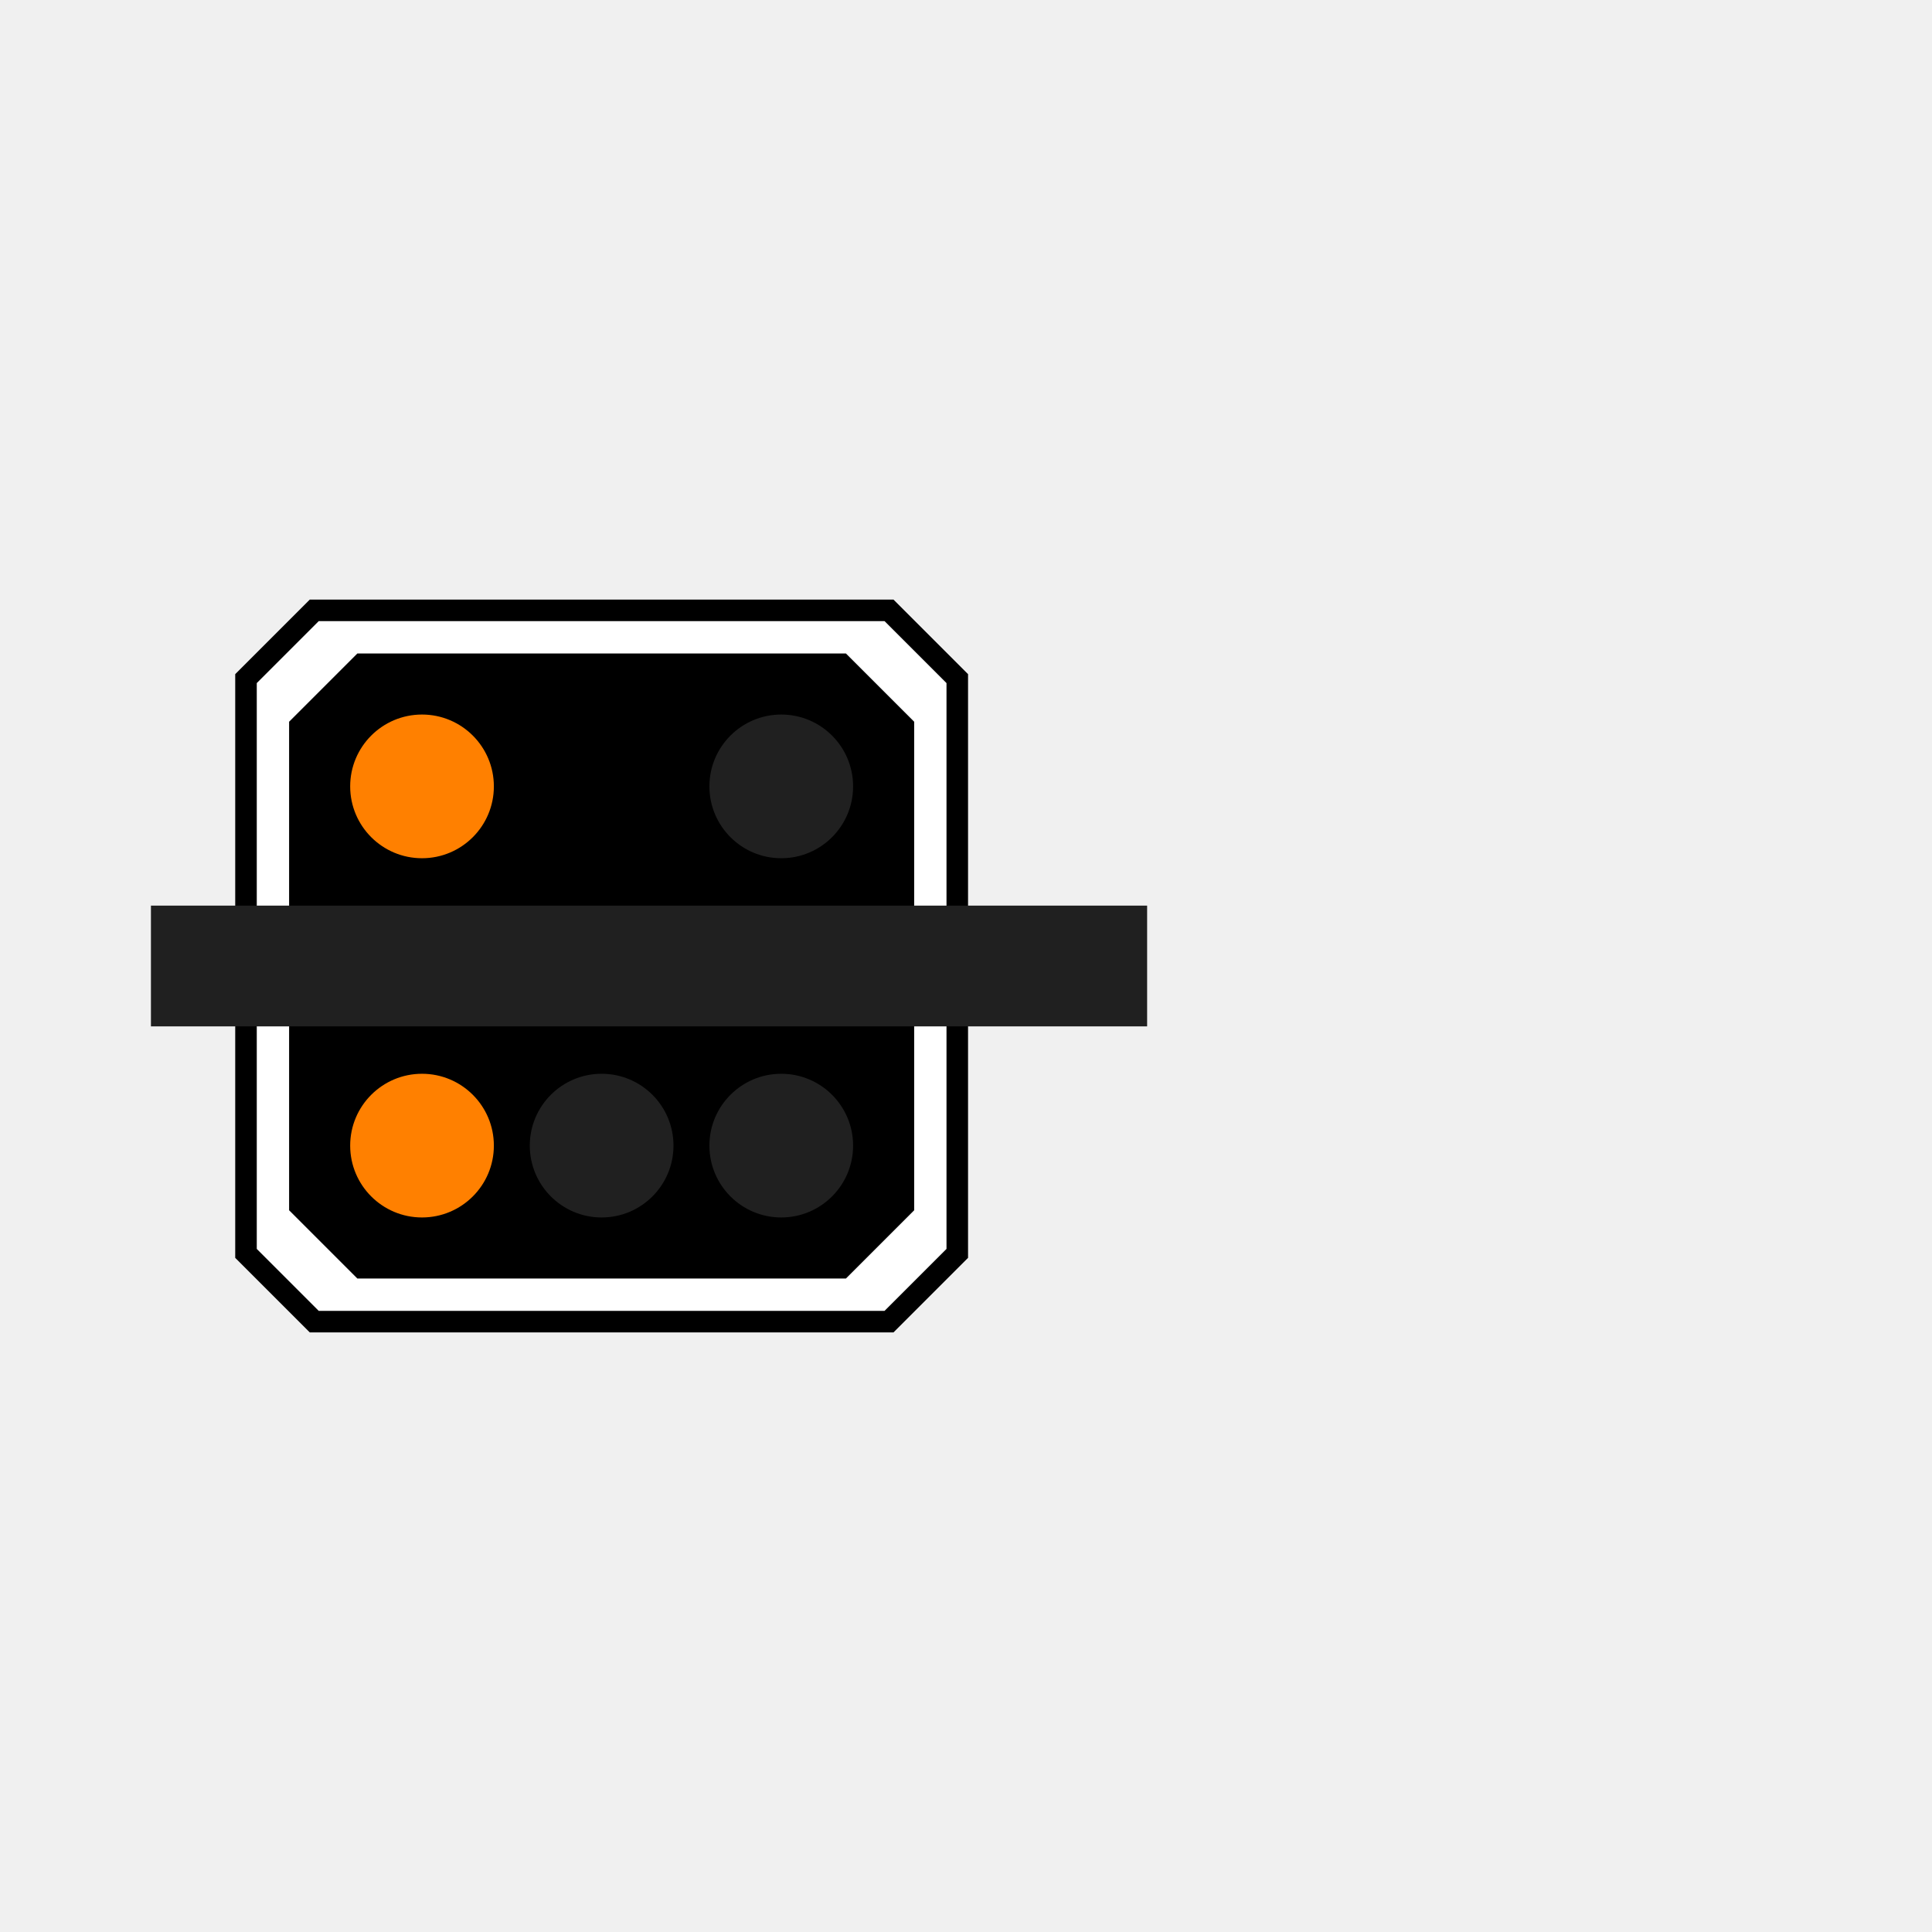
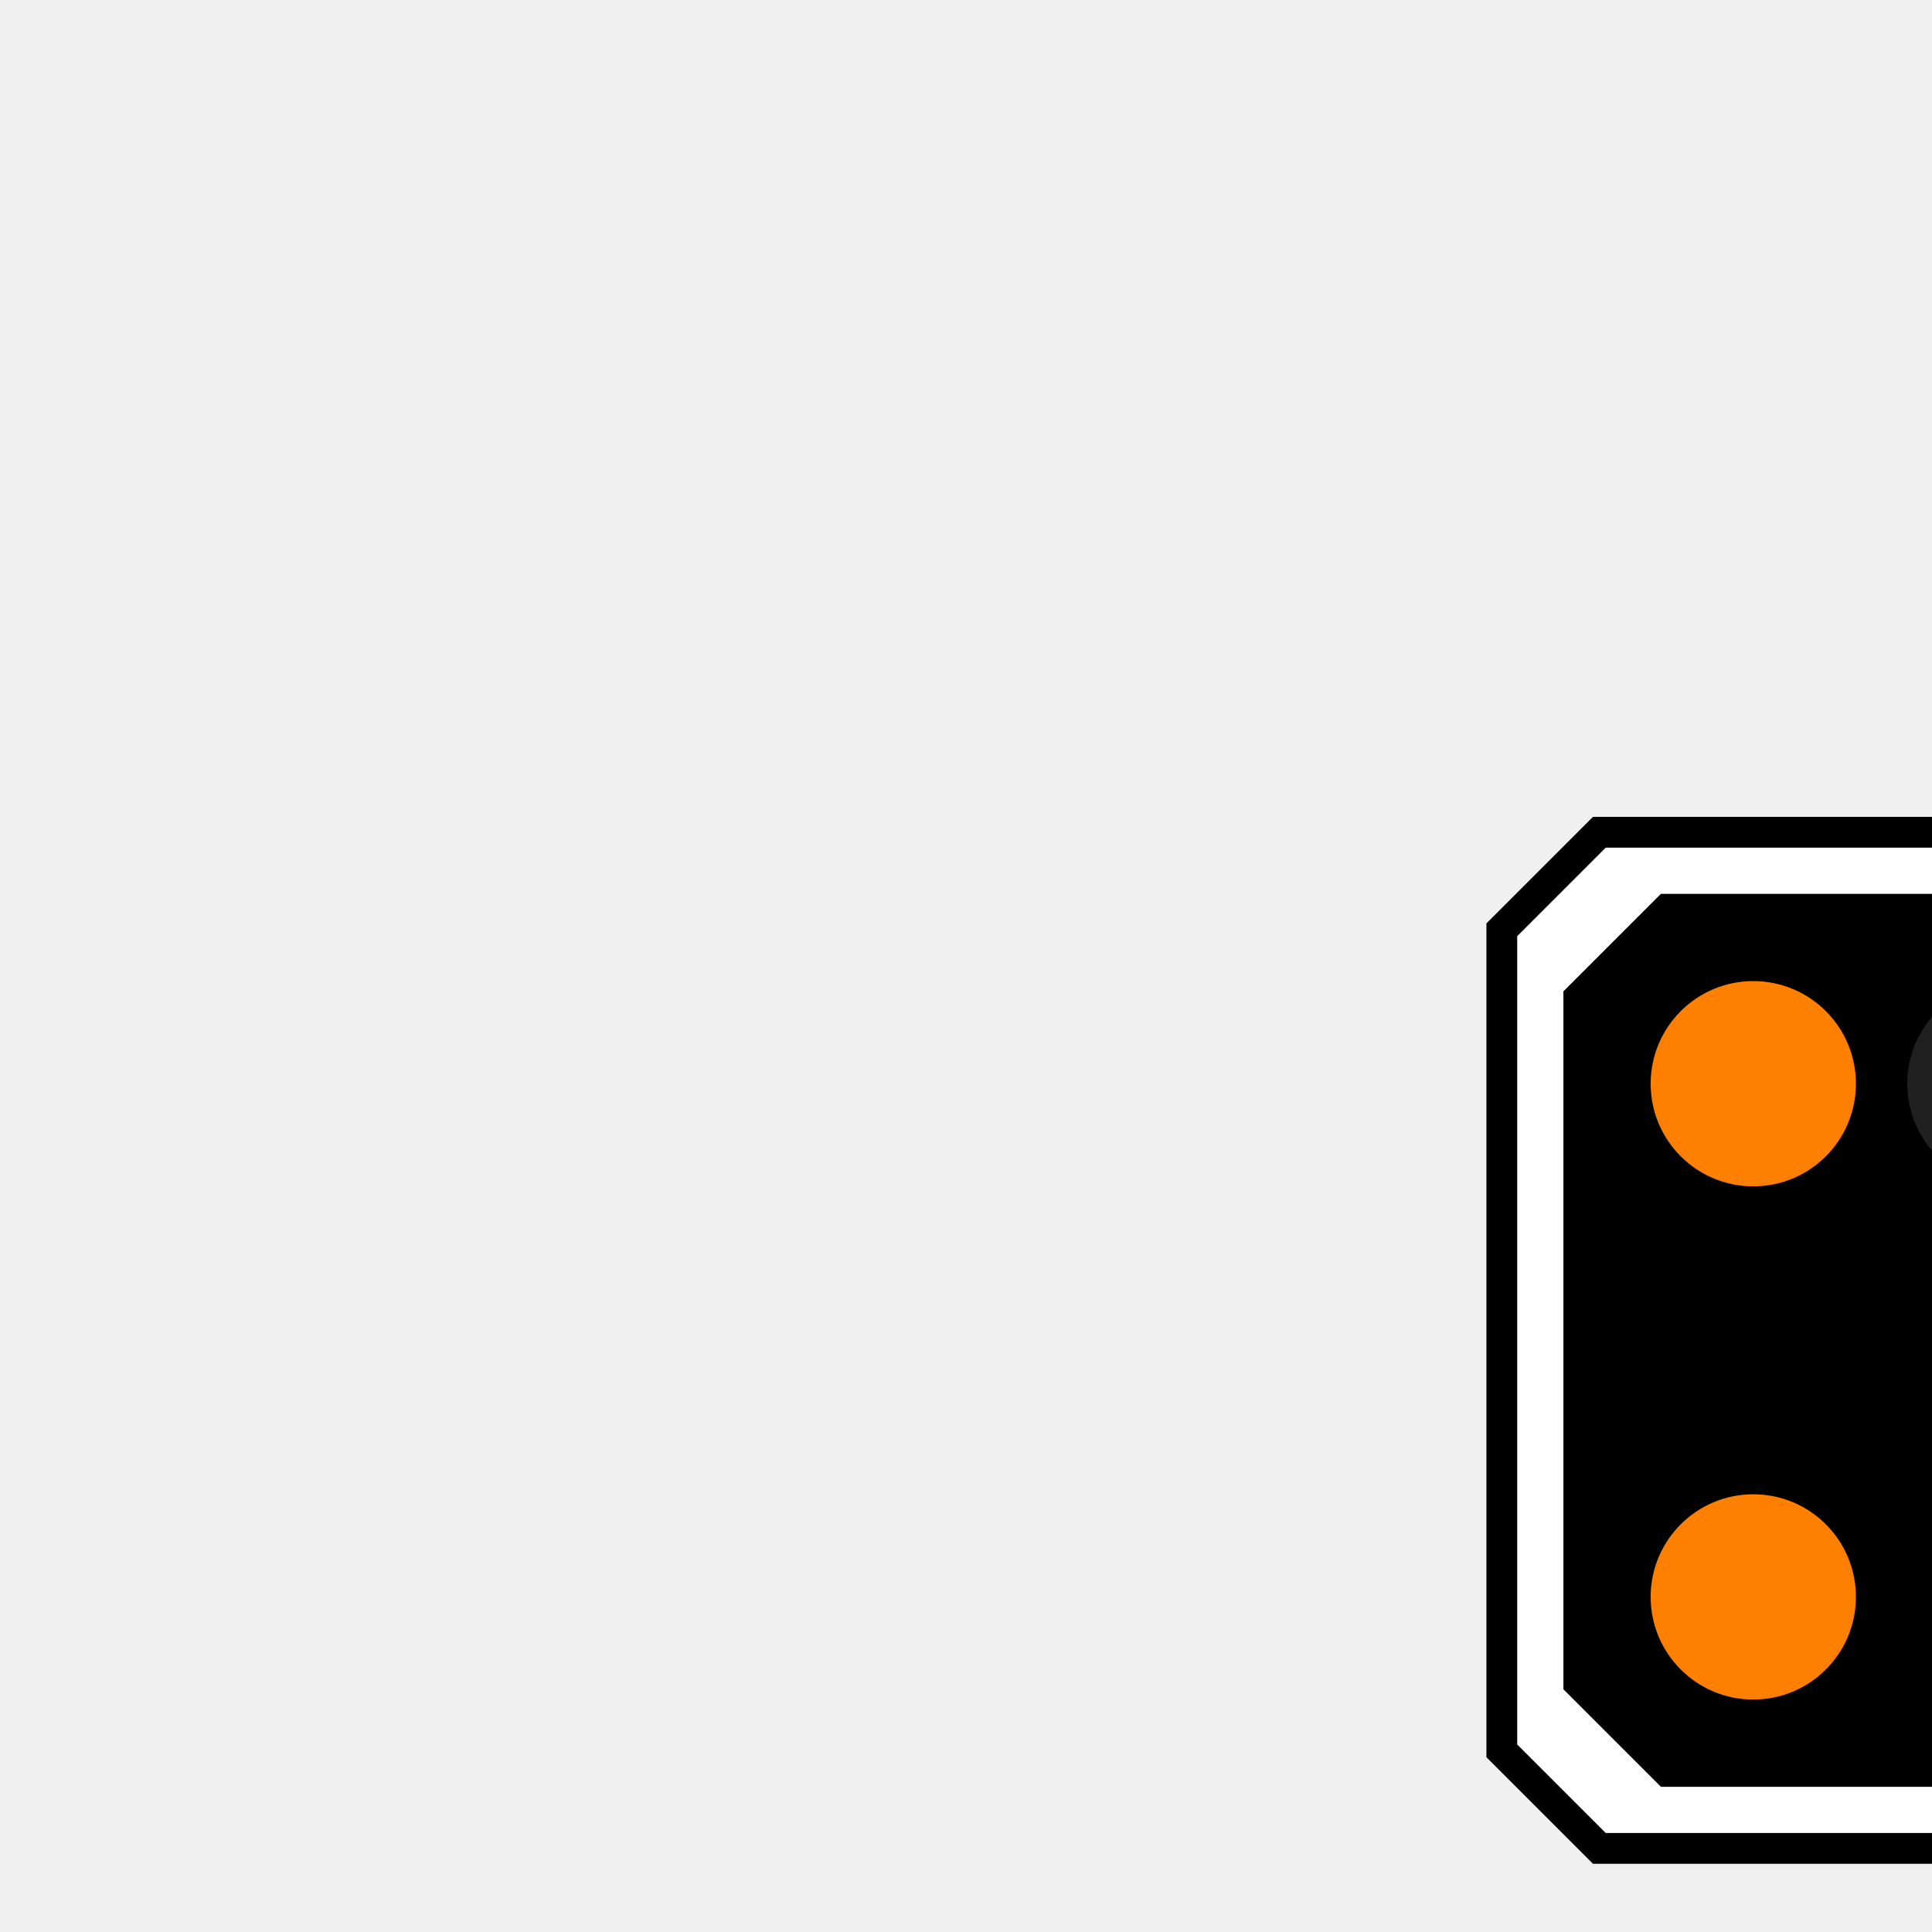
<svg xmlns="http://www.w3.org/2000/svg" viewBox="0 0 32 32">
-   <g transform="translate(16,16) rotate(90) translate(-16,-16)">
-     <g transform="rotate(-90, 16, 22)">
-       <g transform="translate(32,0) scale(-1,1) translate(16, 22) scale(0.7) translate(-15.66, -9.8) translate(17.41, 20) rotate(270) scale(0.085) translate(20, -120)">
-         <g id="signal" data-bidib="signal_sm_plate_orange">
-           <path d="M 1 20 L 1 180 L 20 199 L 180 199 L 199 180 L 199 20 L 180 1 L 20 1 L 1 20 Z" fill="white" stroke="black" stroke-width="6" />
-           <path d="M 13 32 L 13 168 L 32 187 L 168 187 L 187 168 L 187 32 L 168 13 L 32 13 L 13 32 Z" fill="black" />
-           <circle id="vs1_o1" cx="150" cy="150" r="20" fill="#FF8000" />
-           <circle id="vs1_o2" cx="50" cy="150" r="20" fill="#FF8000" />
-           <circle id="vs1_g1" cx="50" cy="100" r="20" fill="#202020" />
-           <circle id="vs1_g2" cx="150" cy="50" r="20" fill="#202020" />
-           <circle id="vs1_o3" cx="50" cy="50" r="20" fill="#202020" />
-         </g>
-       </g>
+   <g transform="translate(14.59, 12) rotate(90) scale(0.085) translate(20, -320)">
+     <g id="signal" data-bidib="signal_sm_plate_orange">
+       <path d="M 1 20 L 1 180 L 20 199 L 180 199 L 199 180 L 199 20 L 180 1 L 20 1 L 1 20 Z" fill="white" stroke="black" stroke-width="6" />
+       <path d="M 13 32 L 13 168 L 32 187 L 168 187 L 187 168 L 187 32 L 168 13 L 32 13 L 13 32 Z" fill="black" />
+       <circle id="vs1_o1" cx="150" cy="150" r="20" fill="#FF8000" />
+       <circle id="vs1_o2" cx="50" cy="150" r="20" fill="#FF8000" />
+       <circle id="vs1_g1" cx="50" cy="100" r="20" fill="#202020" />
+       <circle id="vs1_g2" cx="150" cy="50" r="20" fill="#202020" />
+       <circle id="vs1_o3" cx="50" cy="50" r="20" fill="#202020" />
    </g>
-     <path d="M 16 13 L 16 29.5" stroke="#202020" stroke-width="2" />
  </g>
</svg>
